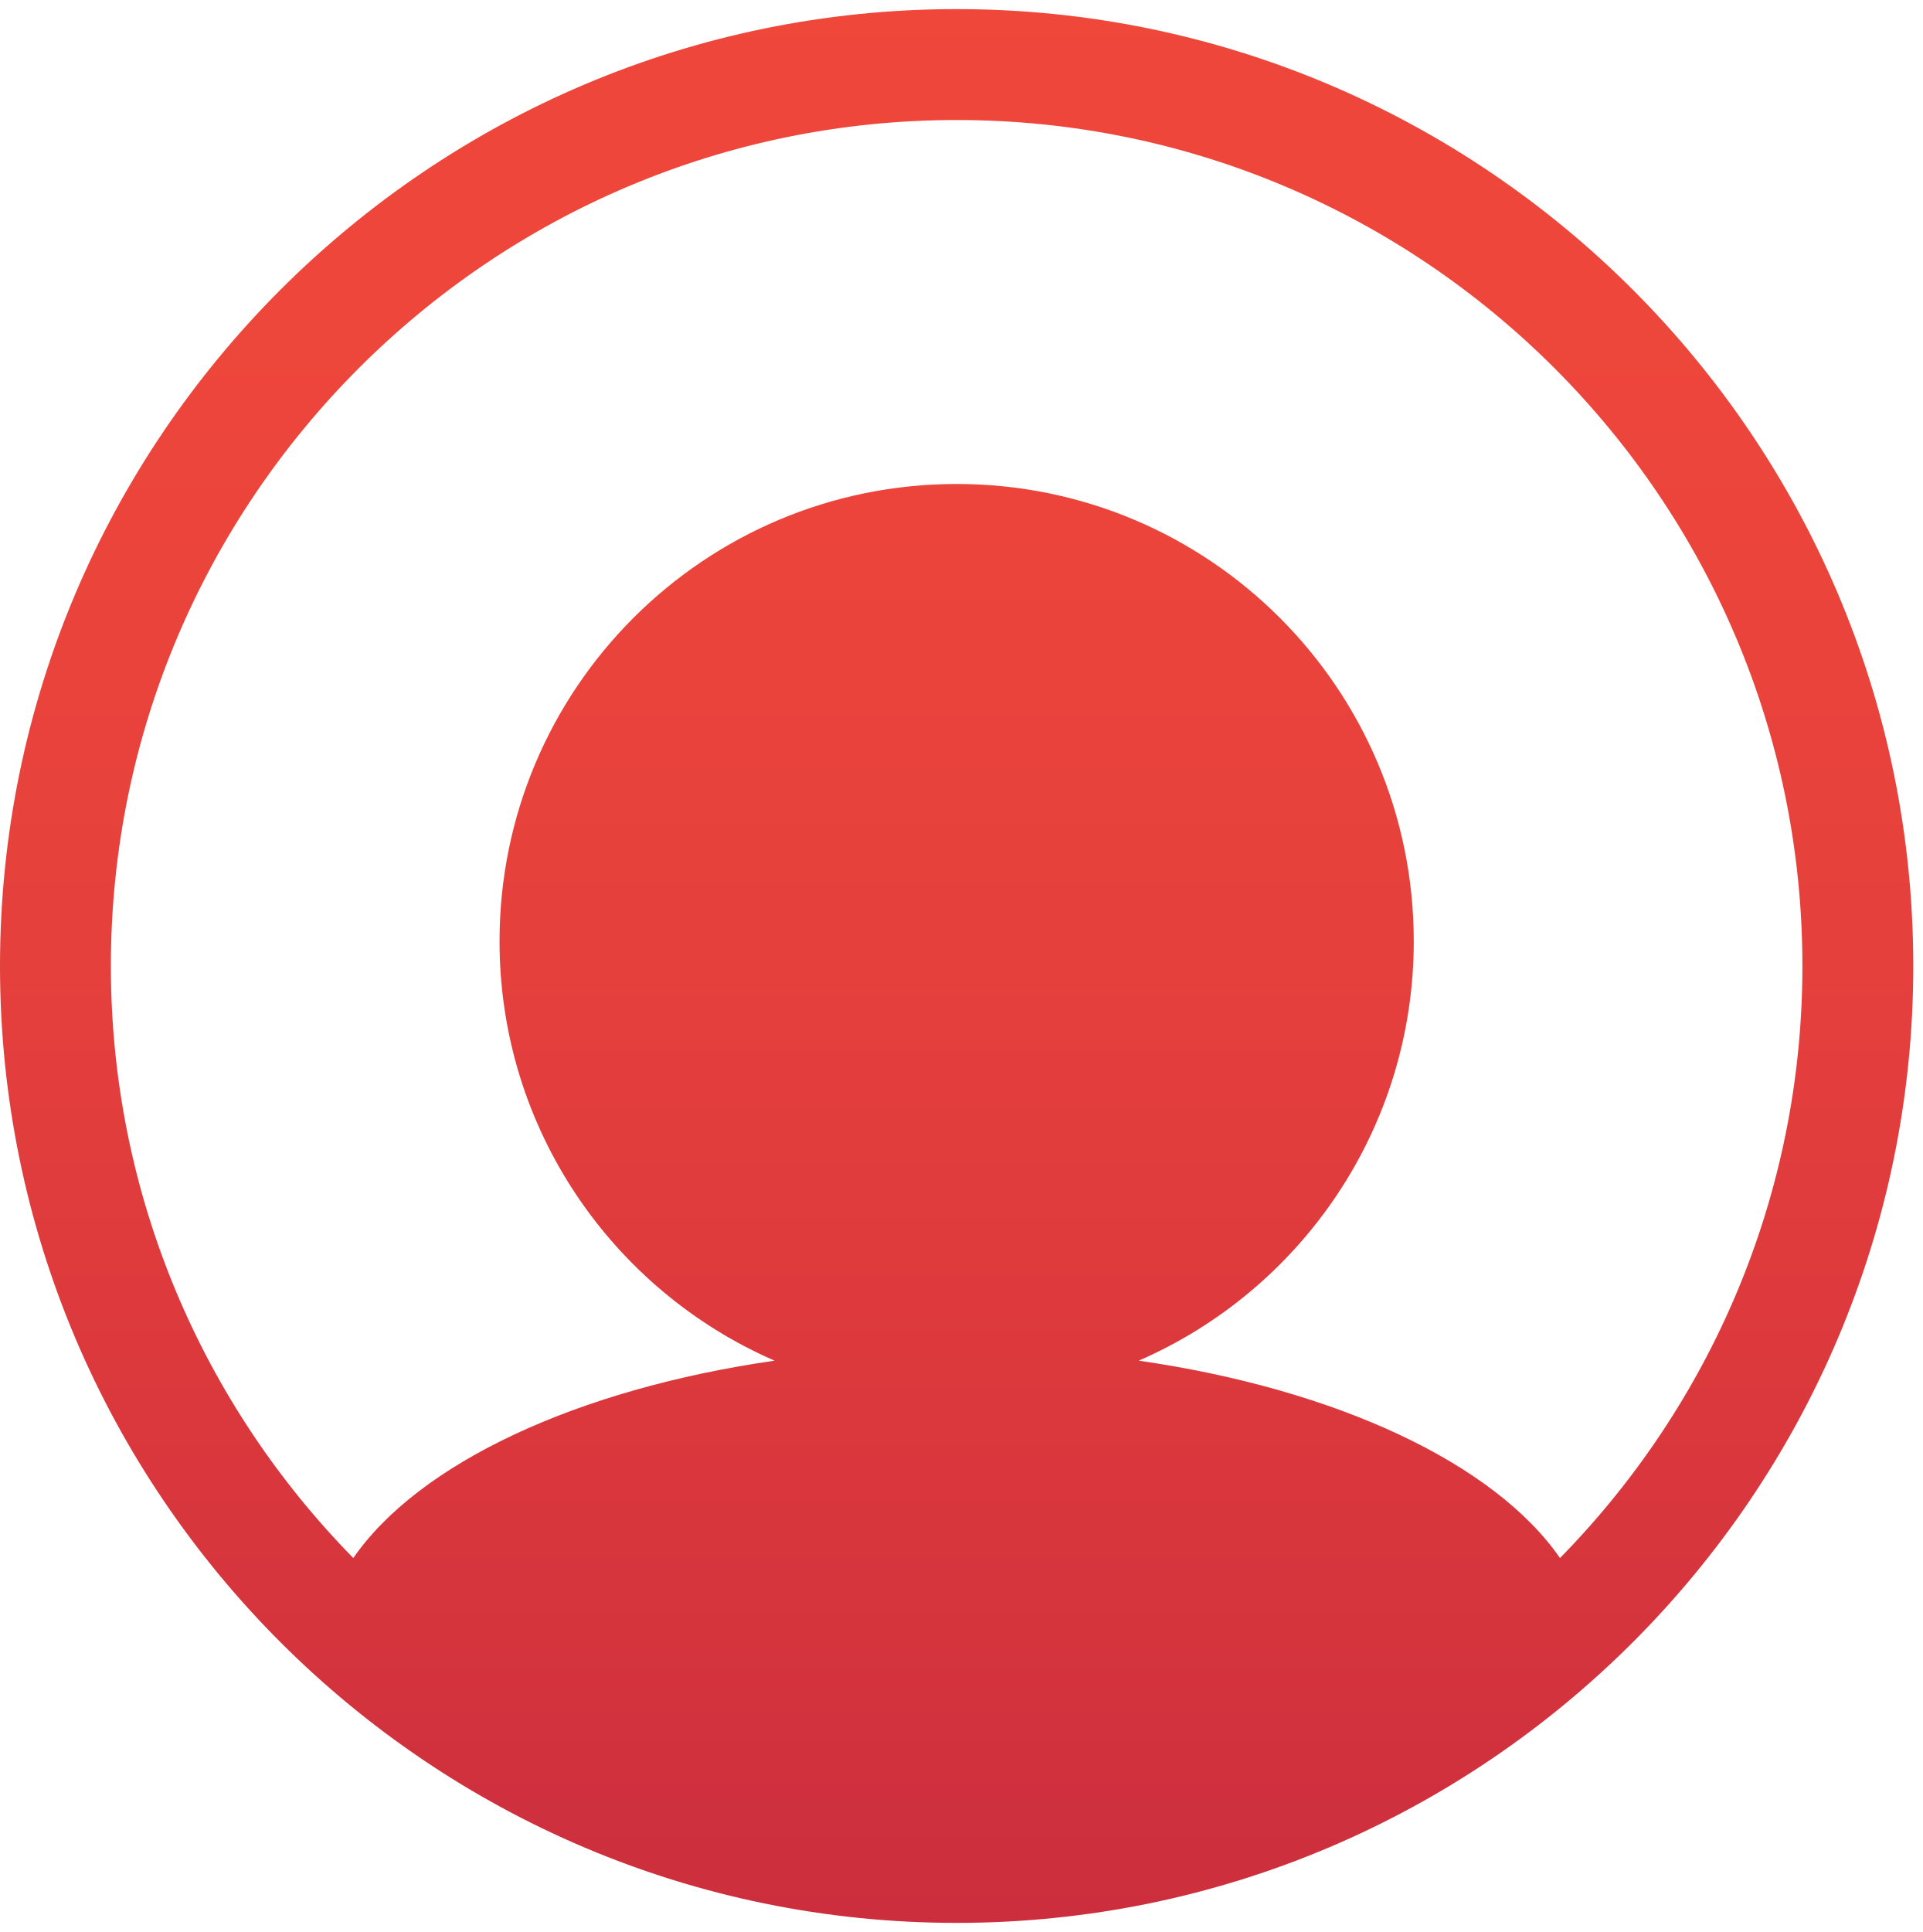
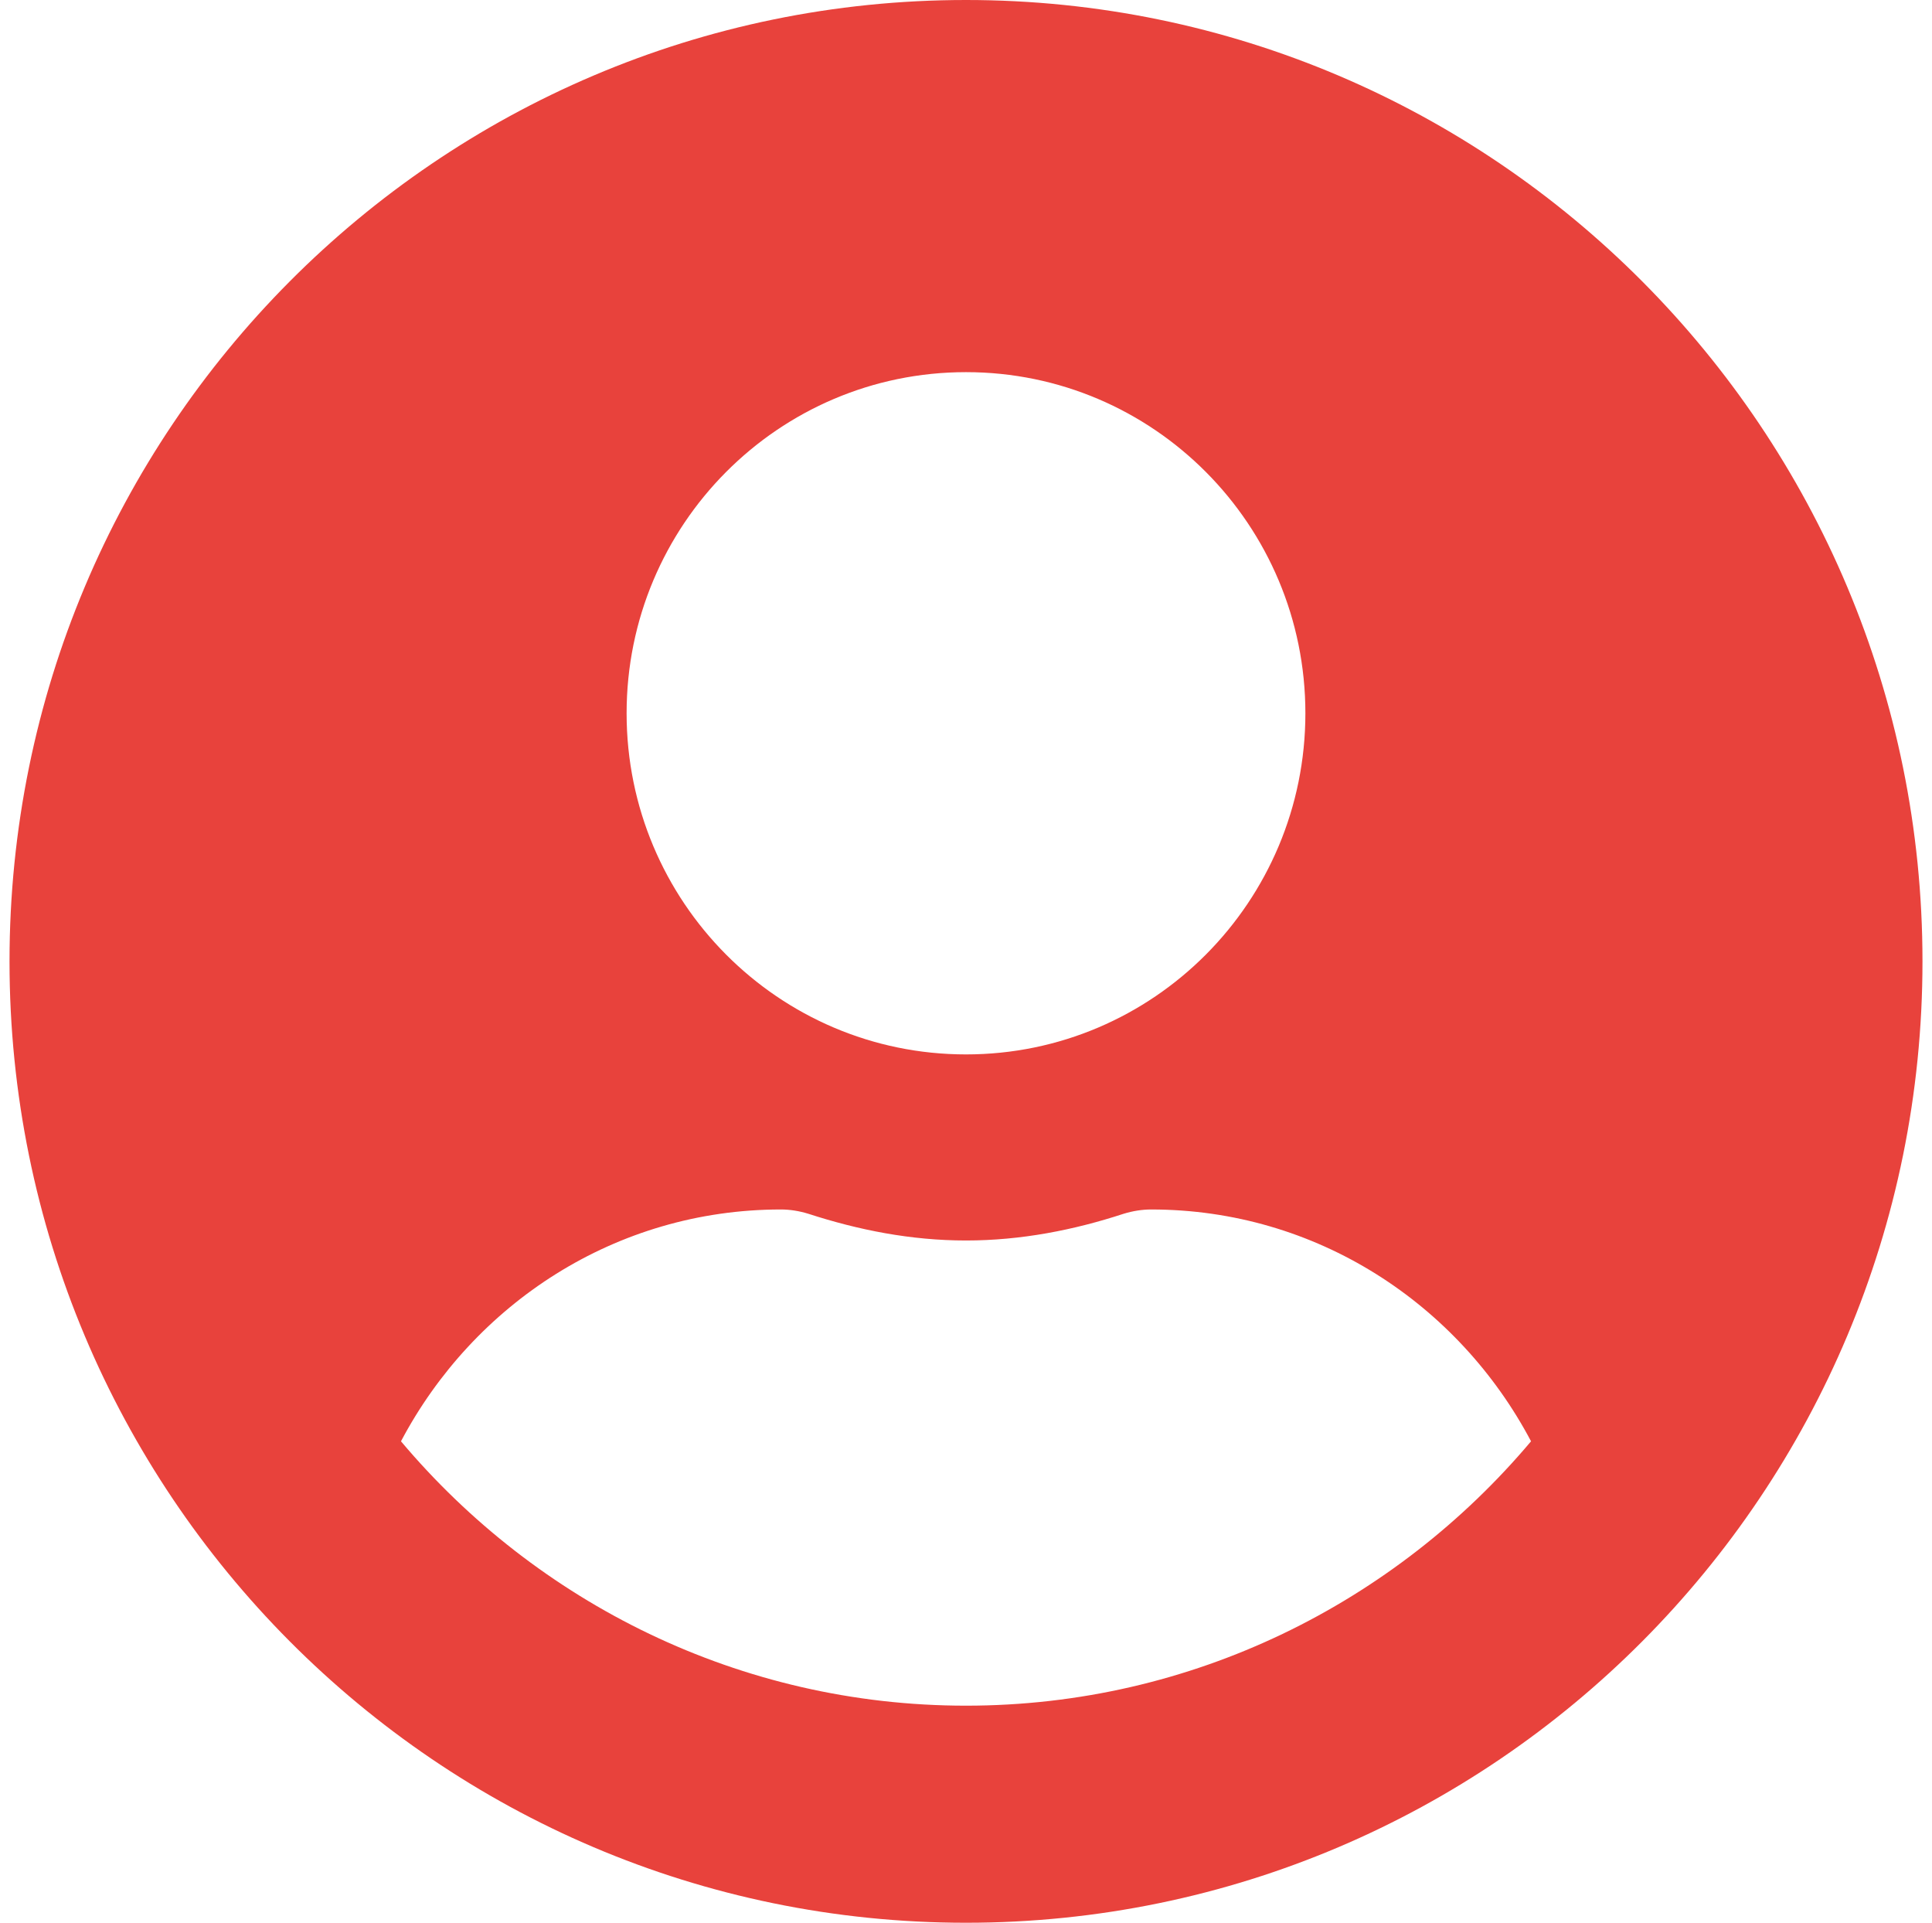
- <svg xmlns="http://www.w3.org/2000/svg" width="211" height="212" overflow="hidden">
+ <svg xmlns="http://www.w3.org/2000/svg" width="203" height="202" overflow="hidden">
  <defs>
    <clipPath id="clip0">
-       <path d="M100 359 311 359 311 571 100 571Z" fill-rule="evenodd" clip-rule="evenodd" />
+       <path d="M896 40 1099 40 1099 242 896 242Z" fill-rule="evenodd" clip-rule="evenodd" />
    </clipPath>
-     <linearGradient x1="205" y1="570" x2="205" y2="360" gradientUnits="userSpaceOnUse" spreadMethod="reflect" id="fill1">
-       <stop offset="0" stop-color="#CC2E3E" />
-       <stop offset="0.029" stop-color="#CD2F3D" />
-       <stop offset="0.059" stop-color="#CF303D" />
-       <stop offset="0.088" stop-color="#D1313D" />
-       <stop offset="0.118" stop-color="#D3333D" />
-       <stop offset="0.147" stop-color="#D5343D" />
-       <stop offset="0.176" stop-color="#D6353D" />
-       <stop offset="0.206" stop-color="#D8363D" />
-       <stop offset="0.235" stop-color="#D9373D" />
-       <stop offset="0.265" stop-color="#DB383D" />
-       <stop offset="0.294" stop-color="#DC393D" />
-       <stop offset="0.324" stop-color="#DE3A3D" />
-       <stop offset="0.353" stop-color="#DF3B3D" />
-       <stop offset="0.382" stop-color="#E03C3D" />
-       <stop offset="0.412" stop-color="#E23D3D" />
-       <stop offset="0.441" stop-color="#E33E3D" />
-       <stop offset="0.471" stop-color="#E43F3D" />
-       <stop offset="0.5" stop-color="#E5403C" />
-       <stop offset="0.529" stop-color="#E6403C" />
-       <stop offset="0.559" stop-color="#E7413C" />
-       <stop offset="0.588" stop-color="#E8423C" />
-       <stop offset="0.618" stop-color="#E9423C" />
-       <stop offset="0.647" stop-color="#EA433C" />
-       <stop offset="0.676" stop-color="#EA433C" />
-       <stop offset="0.706" stop-color="#EB443B" />
-       <stop offset="0.735" stop-color="#EC443B" />
-       <stop offset="0.765" stop-color="#EC453B" />
-       <stop offset="0.794" stop-color="#ED453B" />
-       <stop offset="0.824" stop-color="#ED463B" />
-       <stop offset="0.853" stop-color="#EE463B" />
-       <stop offset="0.882" stop-color="#EE463A" />
-       <stop offset="0.912" stop-color="#EE463A" />
-       <stop offset="0.941" stop-color="#EE463A" />
-       <stop offset="0.971" stop-color="#EE463A" />
-       <stop offset="1" stop-color="#EF473A" />
-     </linearGradient>
  </defs>
-   <g clip-path="url(#clip0)" transform="translate(-100 -359)">
-     <path d="M205.003 360C147.102 360 100 407.105 100 465 100 522.895 147.105 570 205.003 570 262.9 570 310 522.895 310 465 310 407.105 262.9 360 205.003 360ZM224.986 508.306C242.75 500.581 255.173 482.882 255.173 462.279 255.173 434.571 232.716 412.108 205.003 412.108 177.29 412.108 154.829 434.571 154.829 462.279 154.829 482.882 167.253 500.581 185.017 508.306 163.245 511.444 145.963 519.585 138.776 529.964 122.332 513.208 112.169 490.274 112.169 465 112.169 413.816 153.813 372.169 205 372.169 256.187 372.169 297.831 413.816 297.831 465 297.831 490.274 287.666 513.211 271.224 529.964 264.04 519.587 246.755 511.444 224.986 508.306Z" fill="url(#fill1)" fill-rule="evenodd" />
+   <g clip-path="url(#clip0)" transform="translate(-896 -40)">
+     <path d="M997.5 40C941.982 40 897 85.206 897 141 897 196.794 941.982 242 997.5 242 1053.02 242 1098 196.794 1098 141 1098 85.206 1053.02 40 997.5 40ZM997.5 79.097C1017.19 79.097 1033.16 95.143 1033.16 114.935 1033.16 134.728 1017.19 150.774 997.5 150.774 977.805 150.774 961.839 134.728 961.839 114.935 961.839 95.143 977.805 79.097 997.5 79.097ZM997.5 219.194C973.712 219.194 952.397 208.36 938.132 191.419 945.751 177.002 960.664 167.065 978.048 167.065 979.021 167.065 979.994 167.227 980.926 167.513 986.194 169.223 991.705 170.323 997.5 170.323 1003.29 170.323 1008.85 169.223 1014.07 167.513 1015.01 167.227 1015.98 167.065 1016.95 167.065 1034.34 167.065 1049.25 177.002 1056.87 191.419 1042.6 208.36 1021.29 219.194 997.5 219.194Z" fill="#E8423C" fill-rule="evenodd" />
  </g>
</svg>
